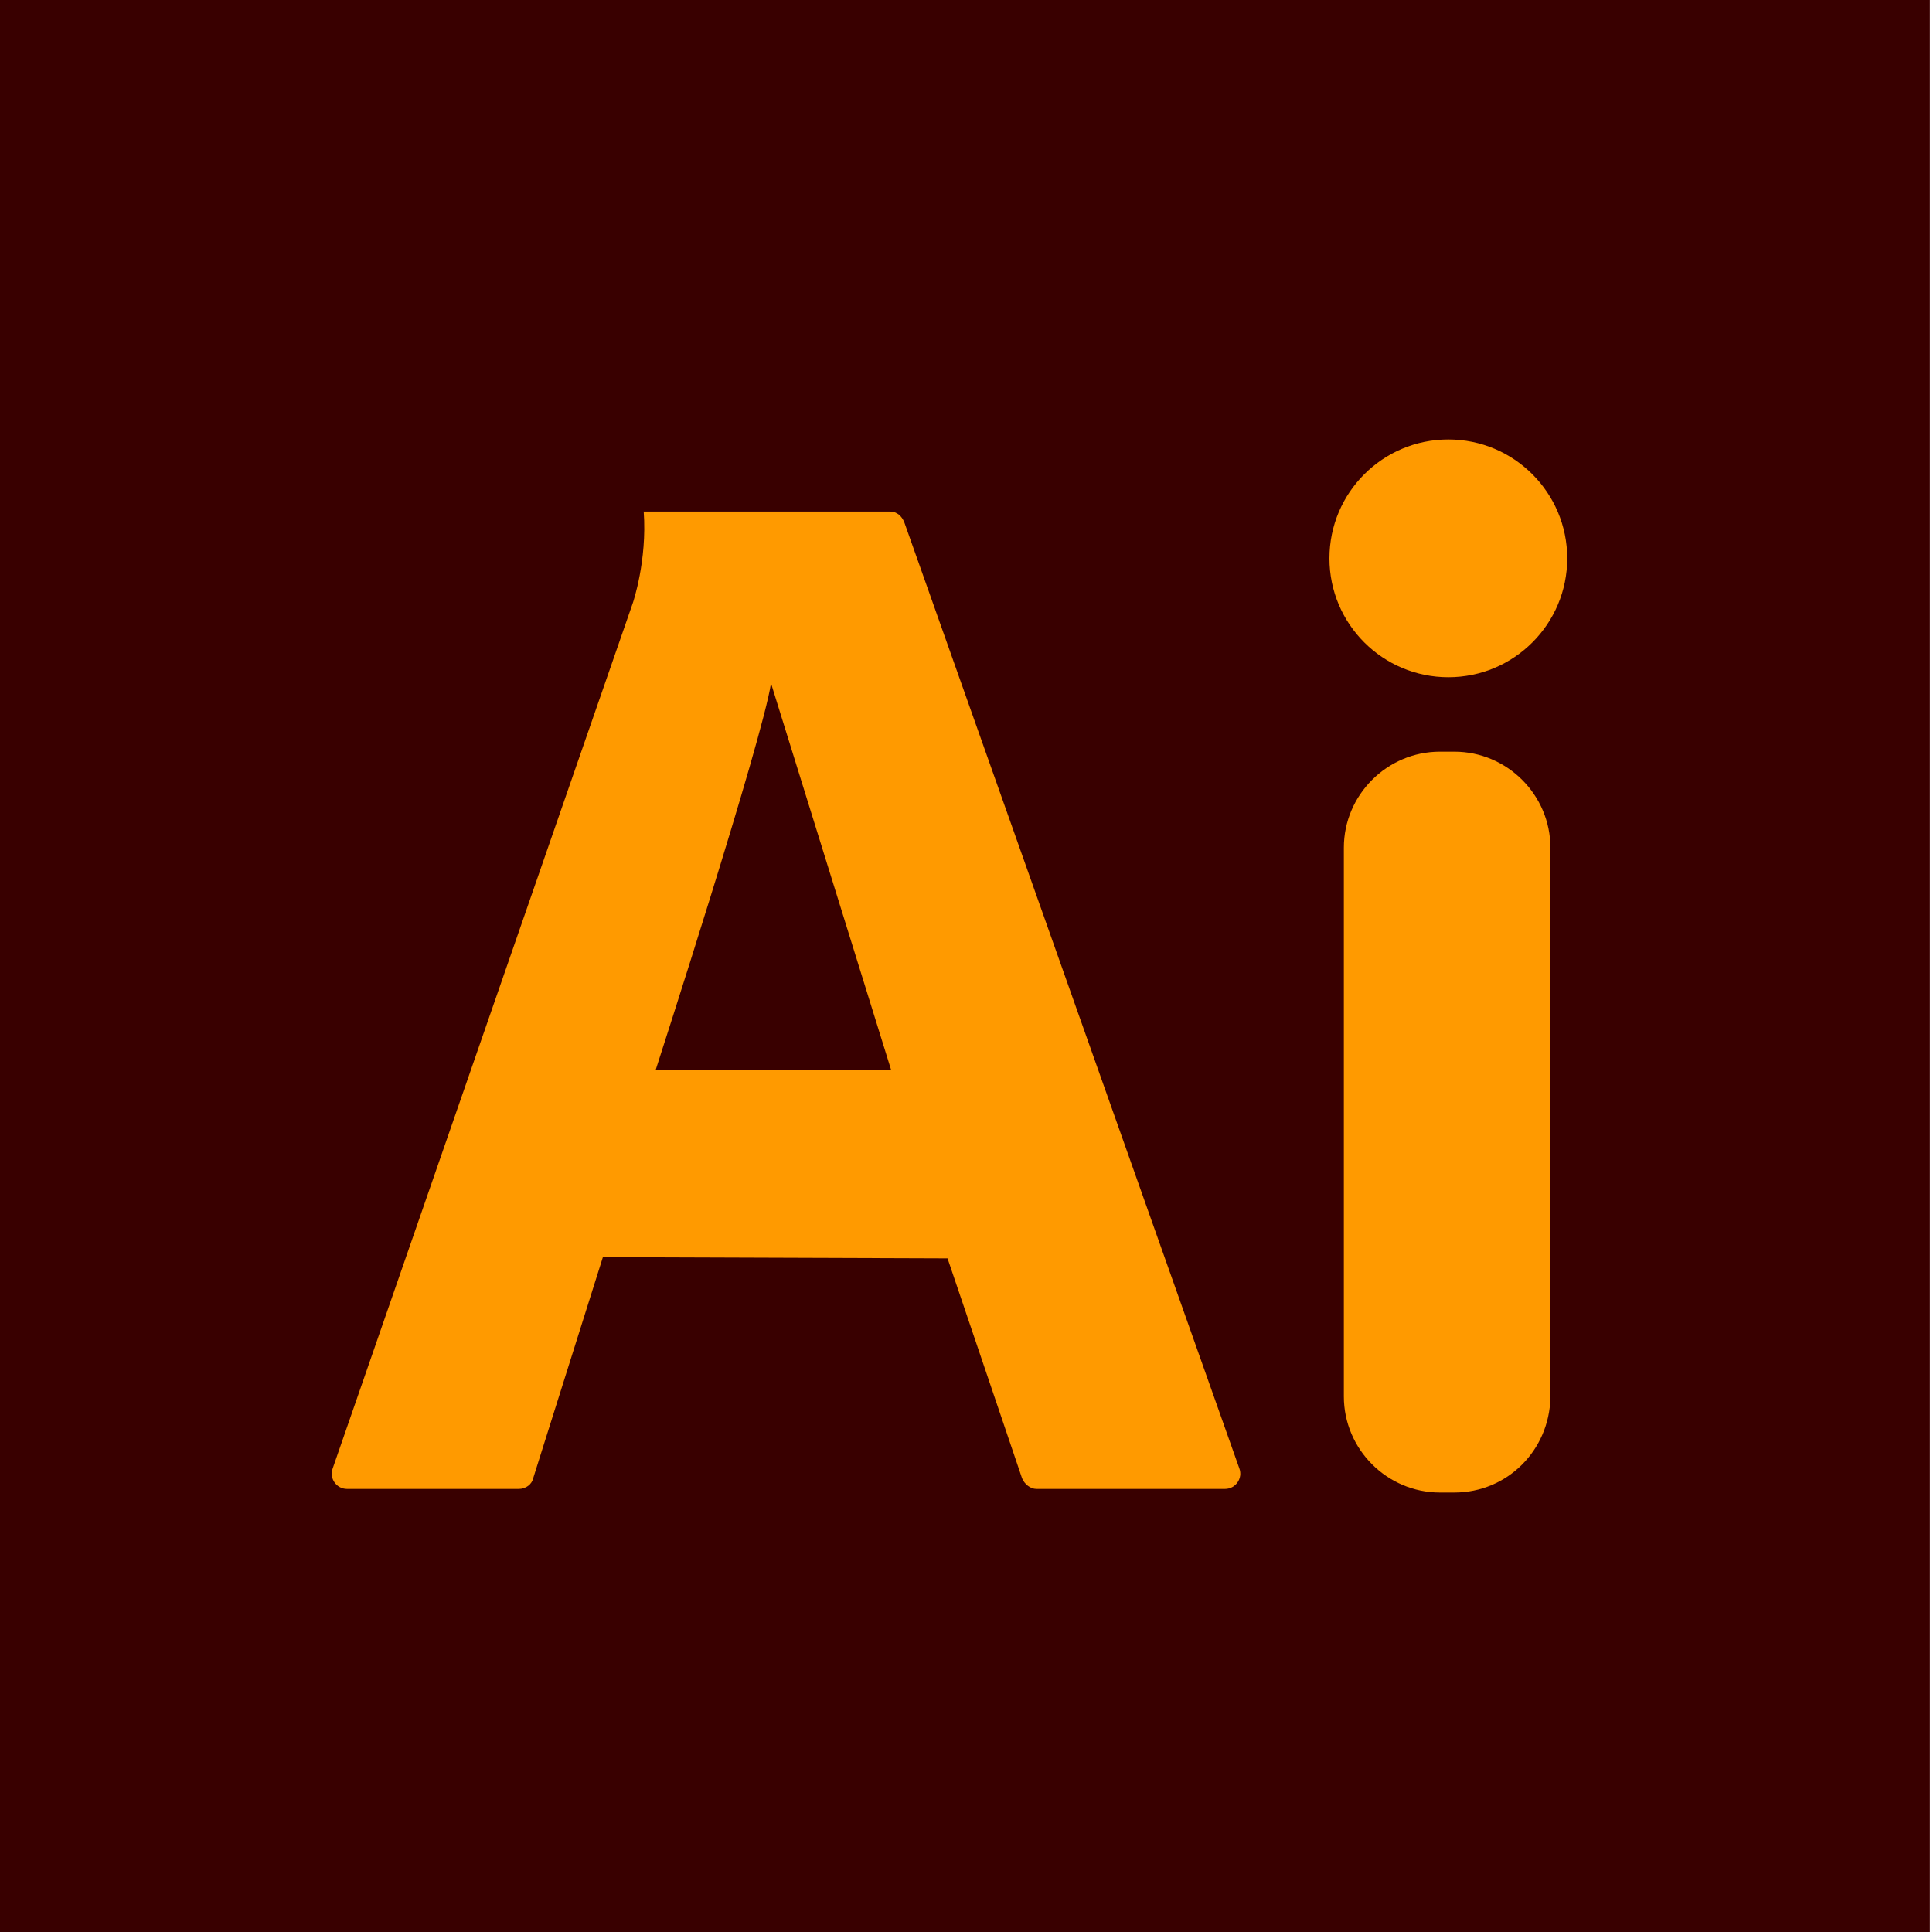
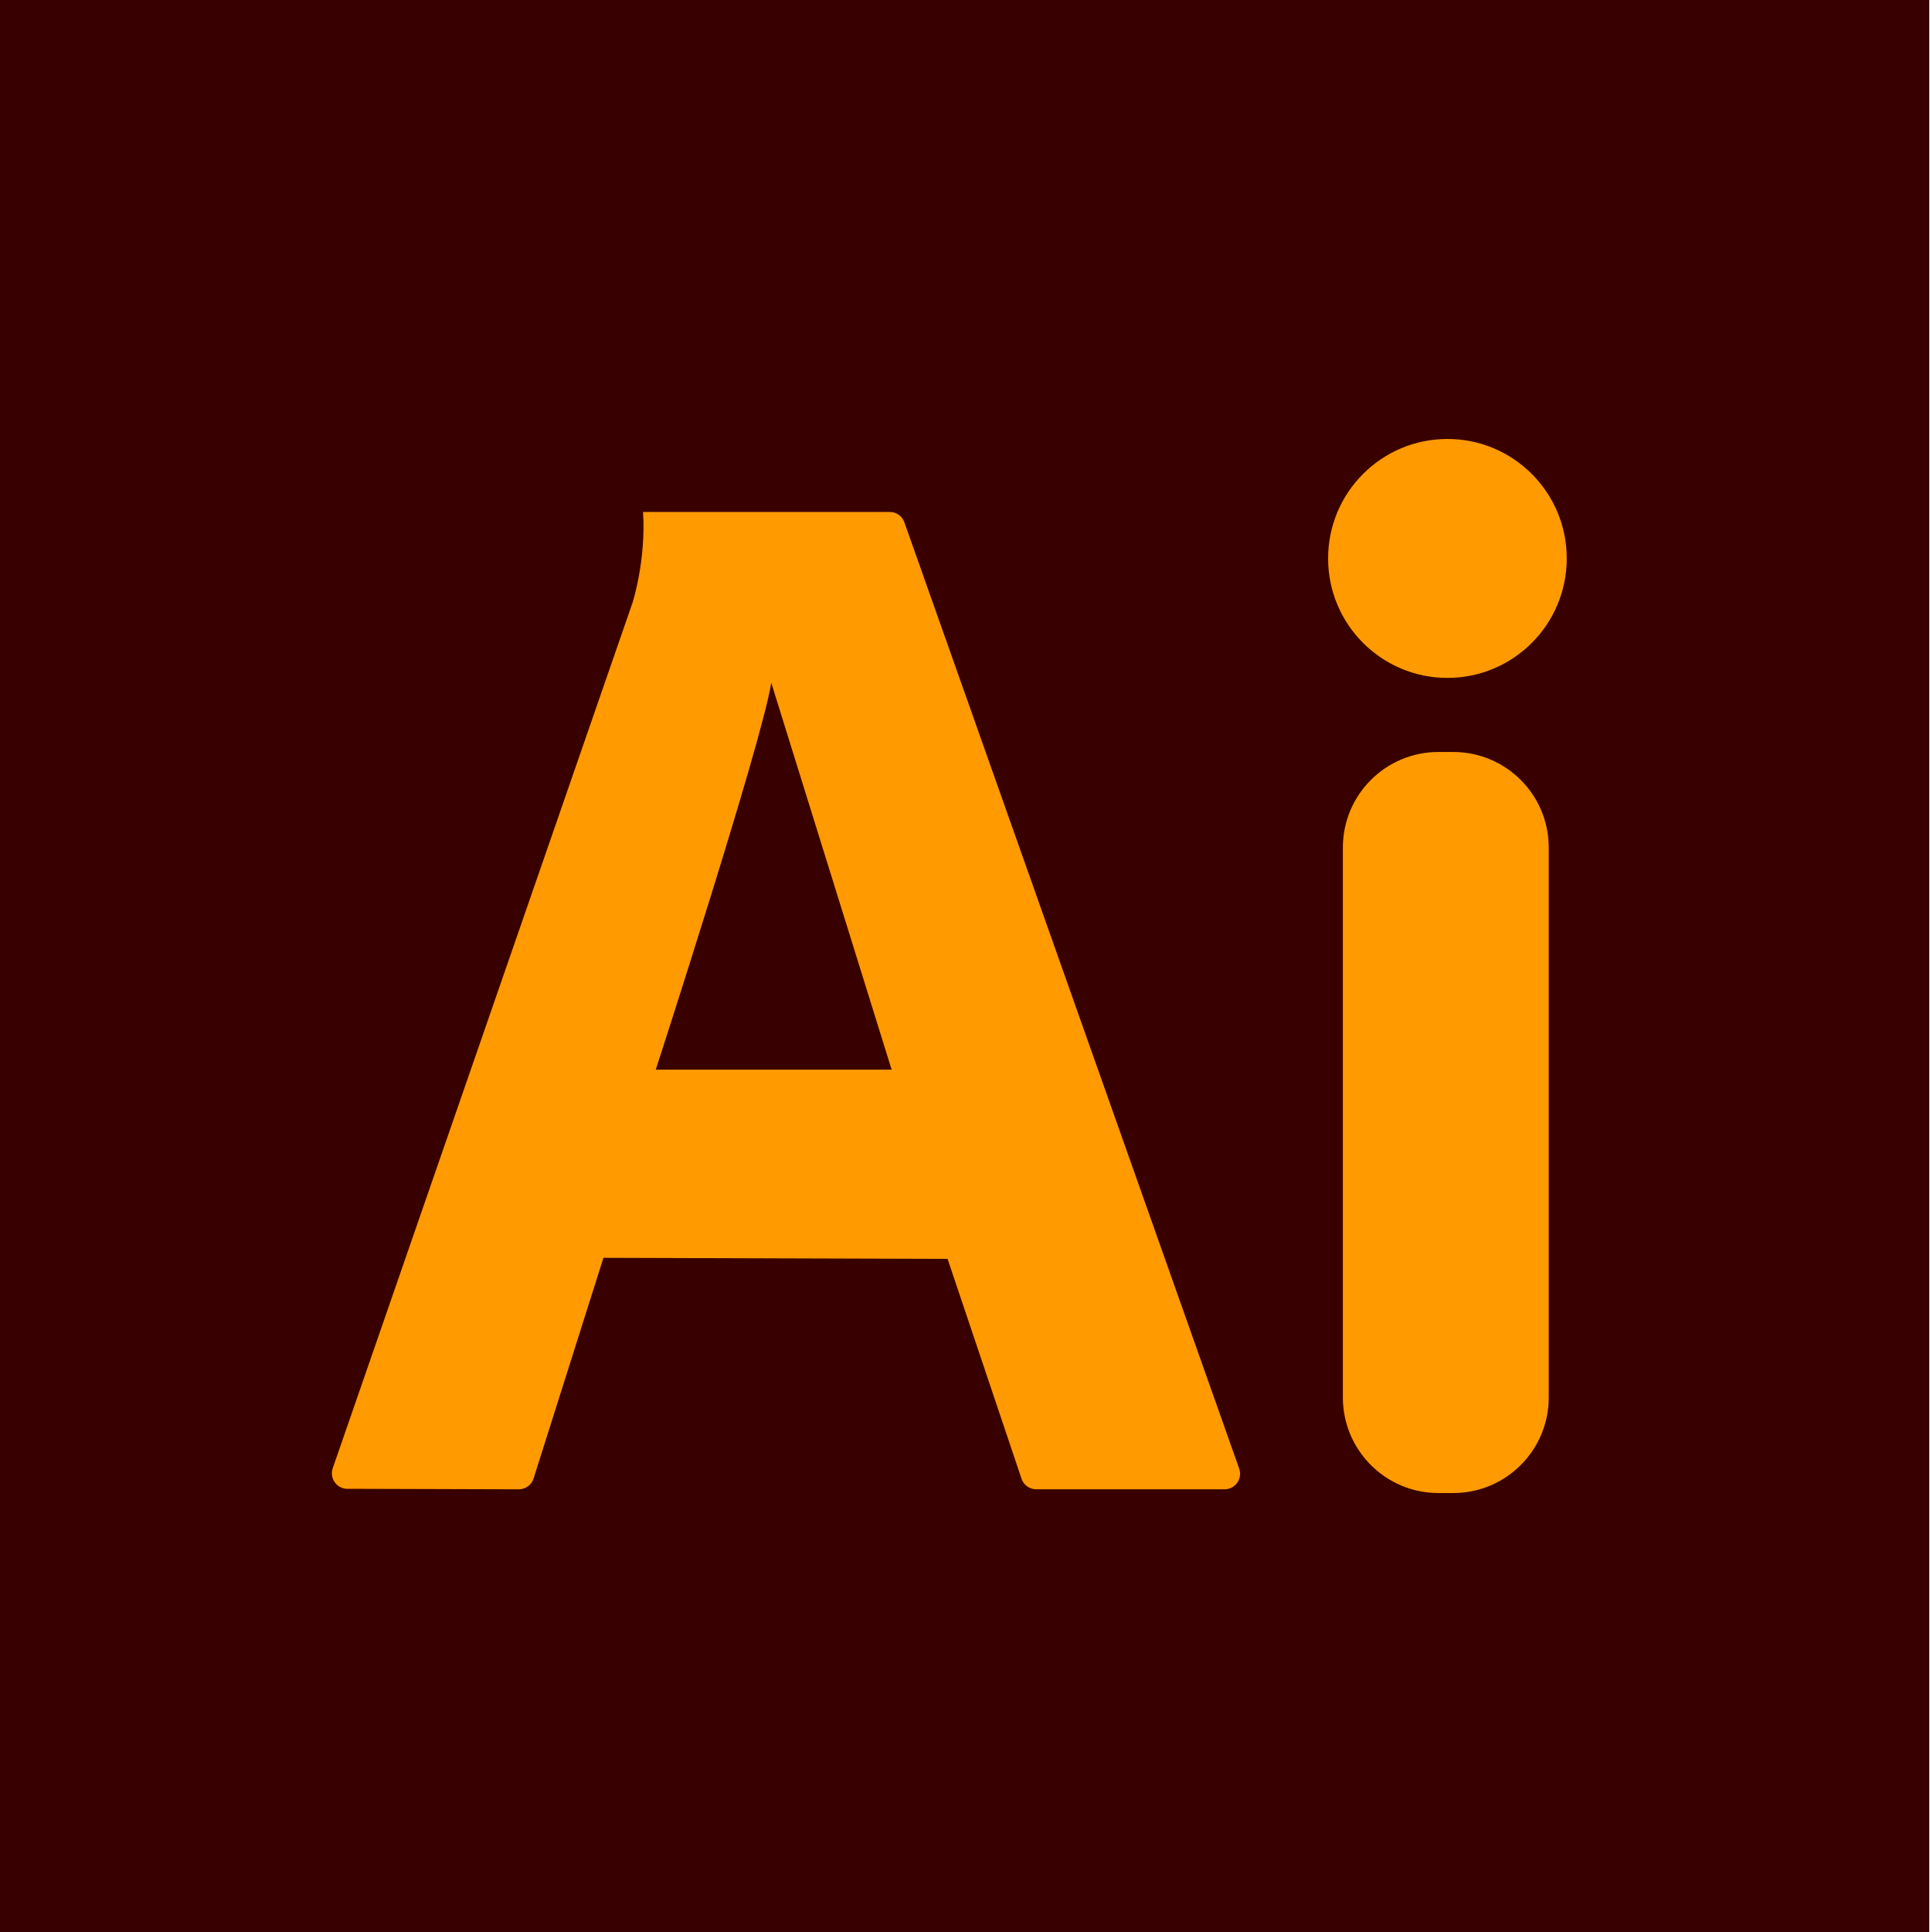
- <svg xmlns="http://www.w3.org/2000/svg" version="1.1" id="Layer_1" x="0px" y="0px" viewBox="0 0 160.7 160.9" style="enable-background:new 0 0 160.7 160.9;" xml:space="preserve">
-   <style type="text/css">
- 	.st0{opacity:0.5;}
- 	.st1{fill:#231F20;}
- 	.st2{fill:#0071AE;}
- 	.st3{fill:#F7F7F5;}
- 	.st4{fill:#390000;}
- 	.st5{fill:#FF9A00;}
- 	.st6{fill:#001834;}
- 	.st7{fill:#00A9FF;}
- 	.st8{fill:#49021F;}
- 	.st9{fill:#FF3366;}
- </style>
-   <g>
-     <rect x="0" class="st4" width="160.7" height="160.9" />
-     <g>
-       <ellipse class="st5" cx="120.6" cy="46.5" rx="9.9" ry="9.9" />
-       <path class="st5" d="M121.1,124.3h-1.2c-4.4,0-8-3.6-8-8V70.6c0-4.4,3.6-8,8-8h1.2c4.4,0,8,3.6,8,8v45.8    C129,120.8,125.5,124.3,121.1,124.3z" />
-       <path class="st5" d="M74.1,42.6H53.6c0.3,4.1-0.9,7.6-0.9,7.6l-25,72.1c-0.3,0.8,0.3,1.7,1.2,1.7H30l13.2,0c0.6,0,1.1-0.4,1.2-0.9    l5.8-18.4l28.7,0.1l6.2,18.3c0.2,0.5,0.7,0.9,1.2,0.9H102c0.9,0,1.5-0.9,1.2-1.7L75.3,43.5C75.1,43,74.7,42.6,74.1,42.6z     M54.6,89.1c0,0,8.9-27.5,9.6-32.2l10,32.2H54.6z" />
-     </g>
-   </g>
+ <svg xmlns="http://www.w3.org/2000/svg" id="Layer_1" viewBox="0 0 160.72 160.91">
+   <defs>
+     <style>.cls-1{fill:#390000;}.cls-1,.cls-2{stroke-width:0px;}.cls-2{fill:#ff9a00;}</style>
+   </defs>
+   <rect class="cls-1" x="0" width="160.72" height="160.91" />
+   <ellipse class="cls-2" cx="120.58" cy="46.51" rx="9.94" ry="9.95" />
+   <rect class="cls-2" x="111.87" y="62.63" width="17.15" height="61.72" rx="7.96" ry="7.96" />
+   <path class="cls-2" d="M74.11,42.64h-20.54c.26,4.05-.88,7.57-.88,7.57l-24.97,72.07c-.29.84.33,1.72,1.22,1.72h1.06l13.21.04c.57,0,1.07-.36,1.24-.9l5.82-18.38,28.67.09,6.16,18.31c.18.53.67.88,1.23.88h15.68c.89,0,1.52-.88,1.22-1.73l-27.89-78.81c-.18-.52-.67-.86-1.22-.86ZM54.63,89.09s8.91-27.47,9.62-32.23l10.03,32.23h-19.64Z" />
</svg>
